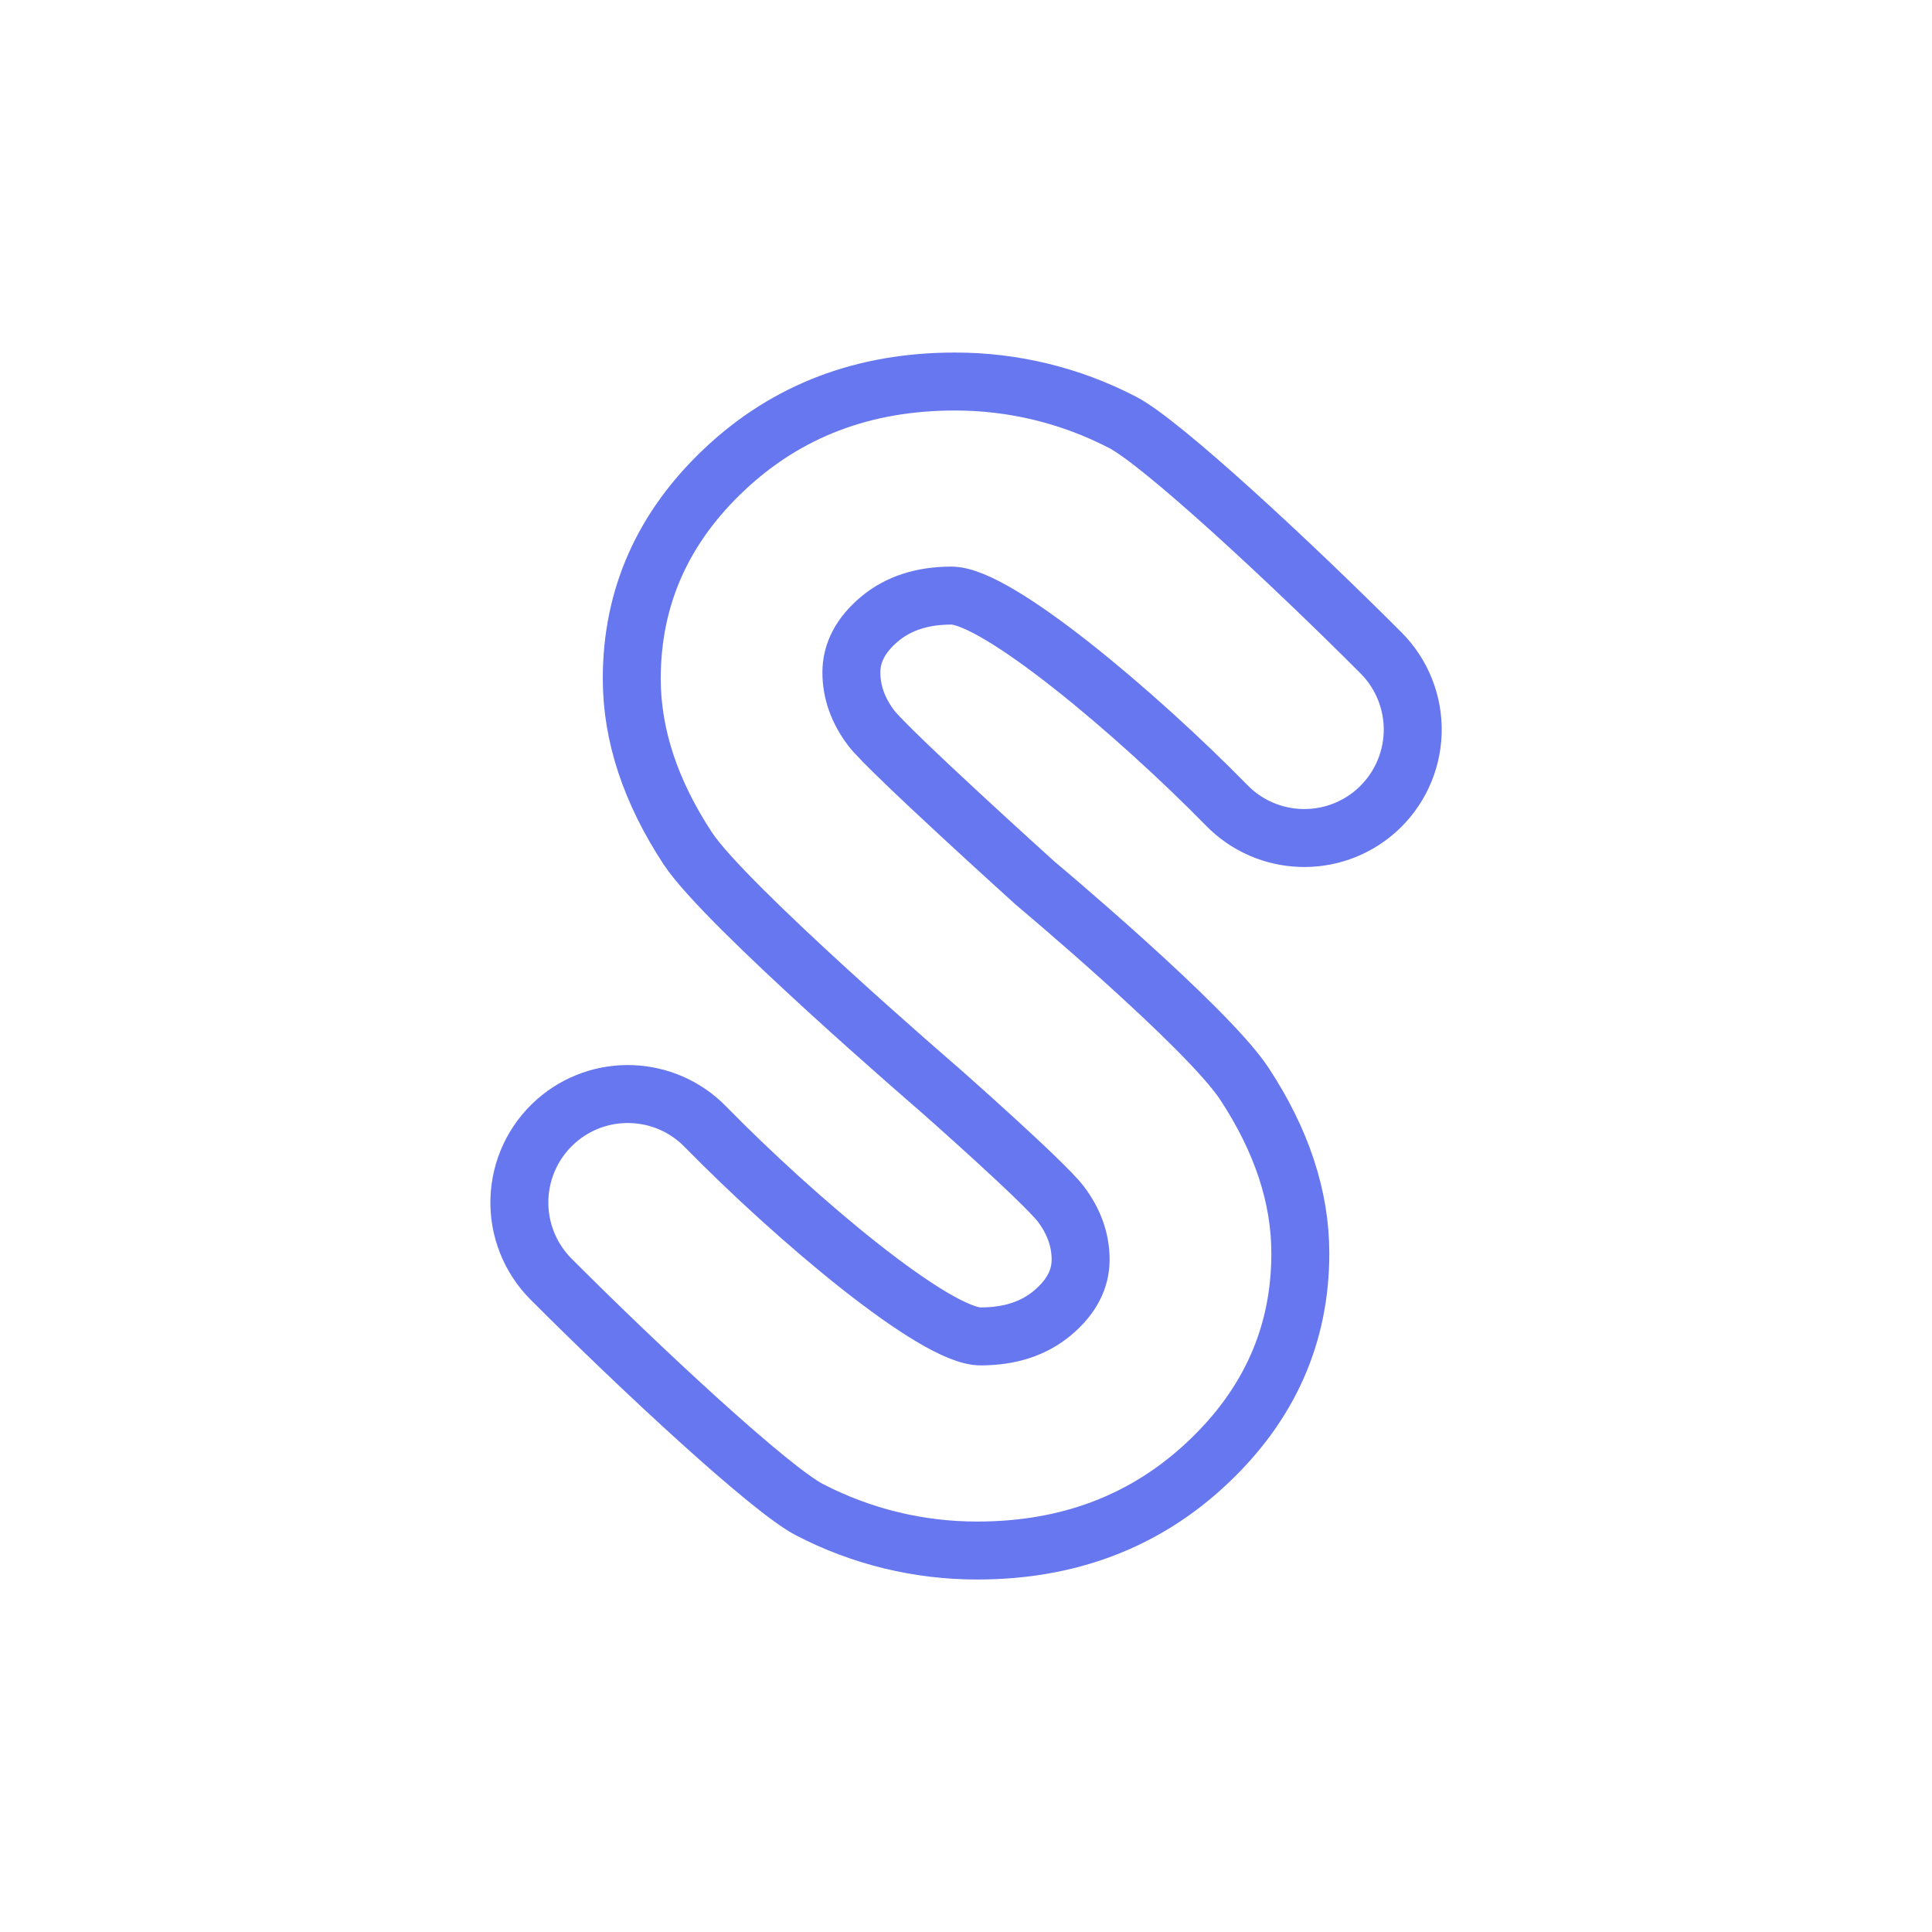
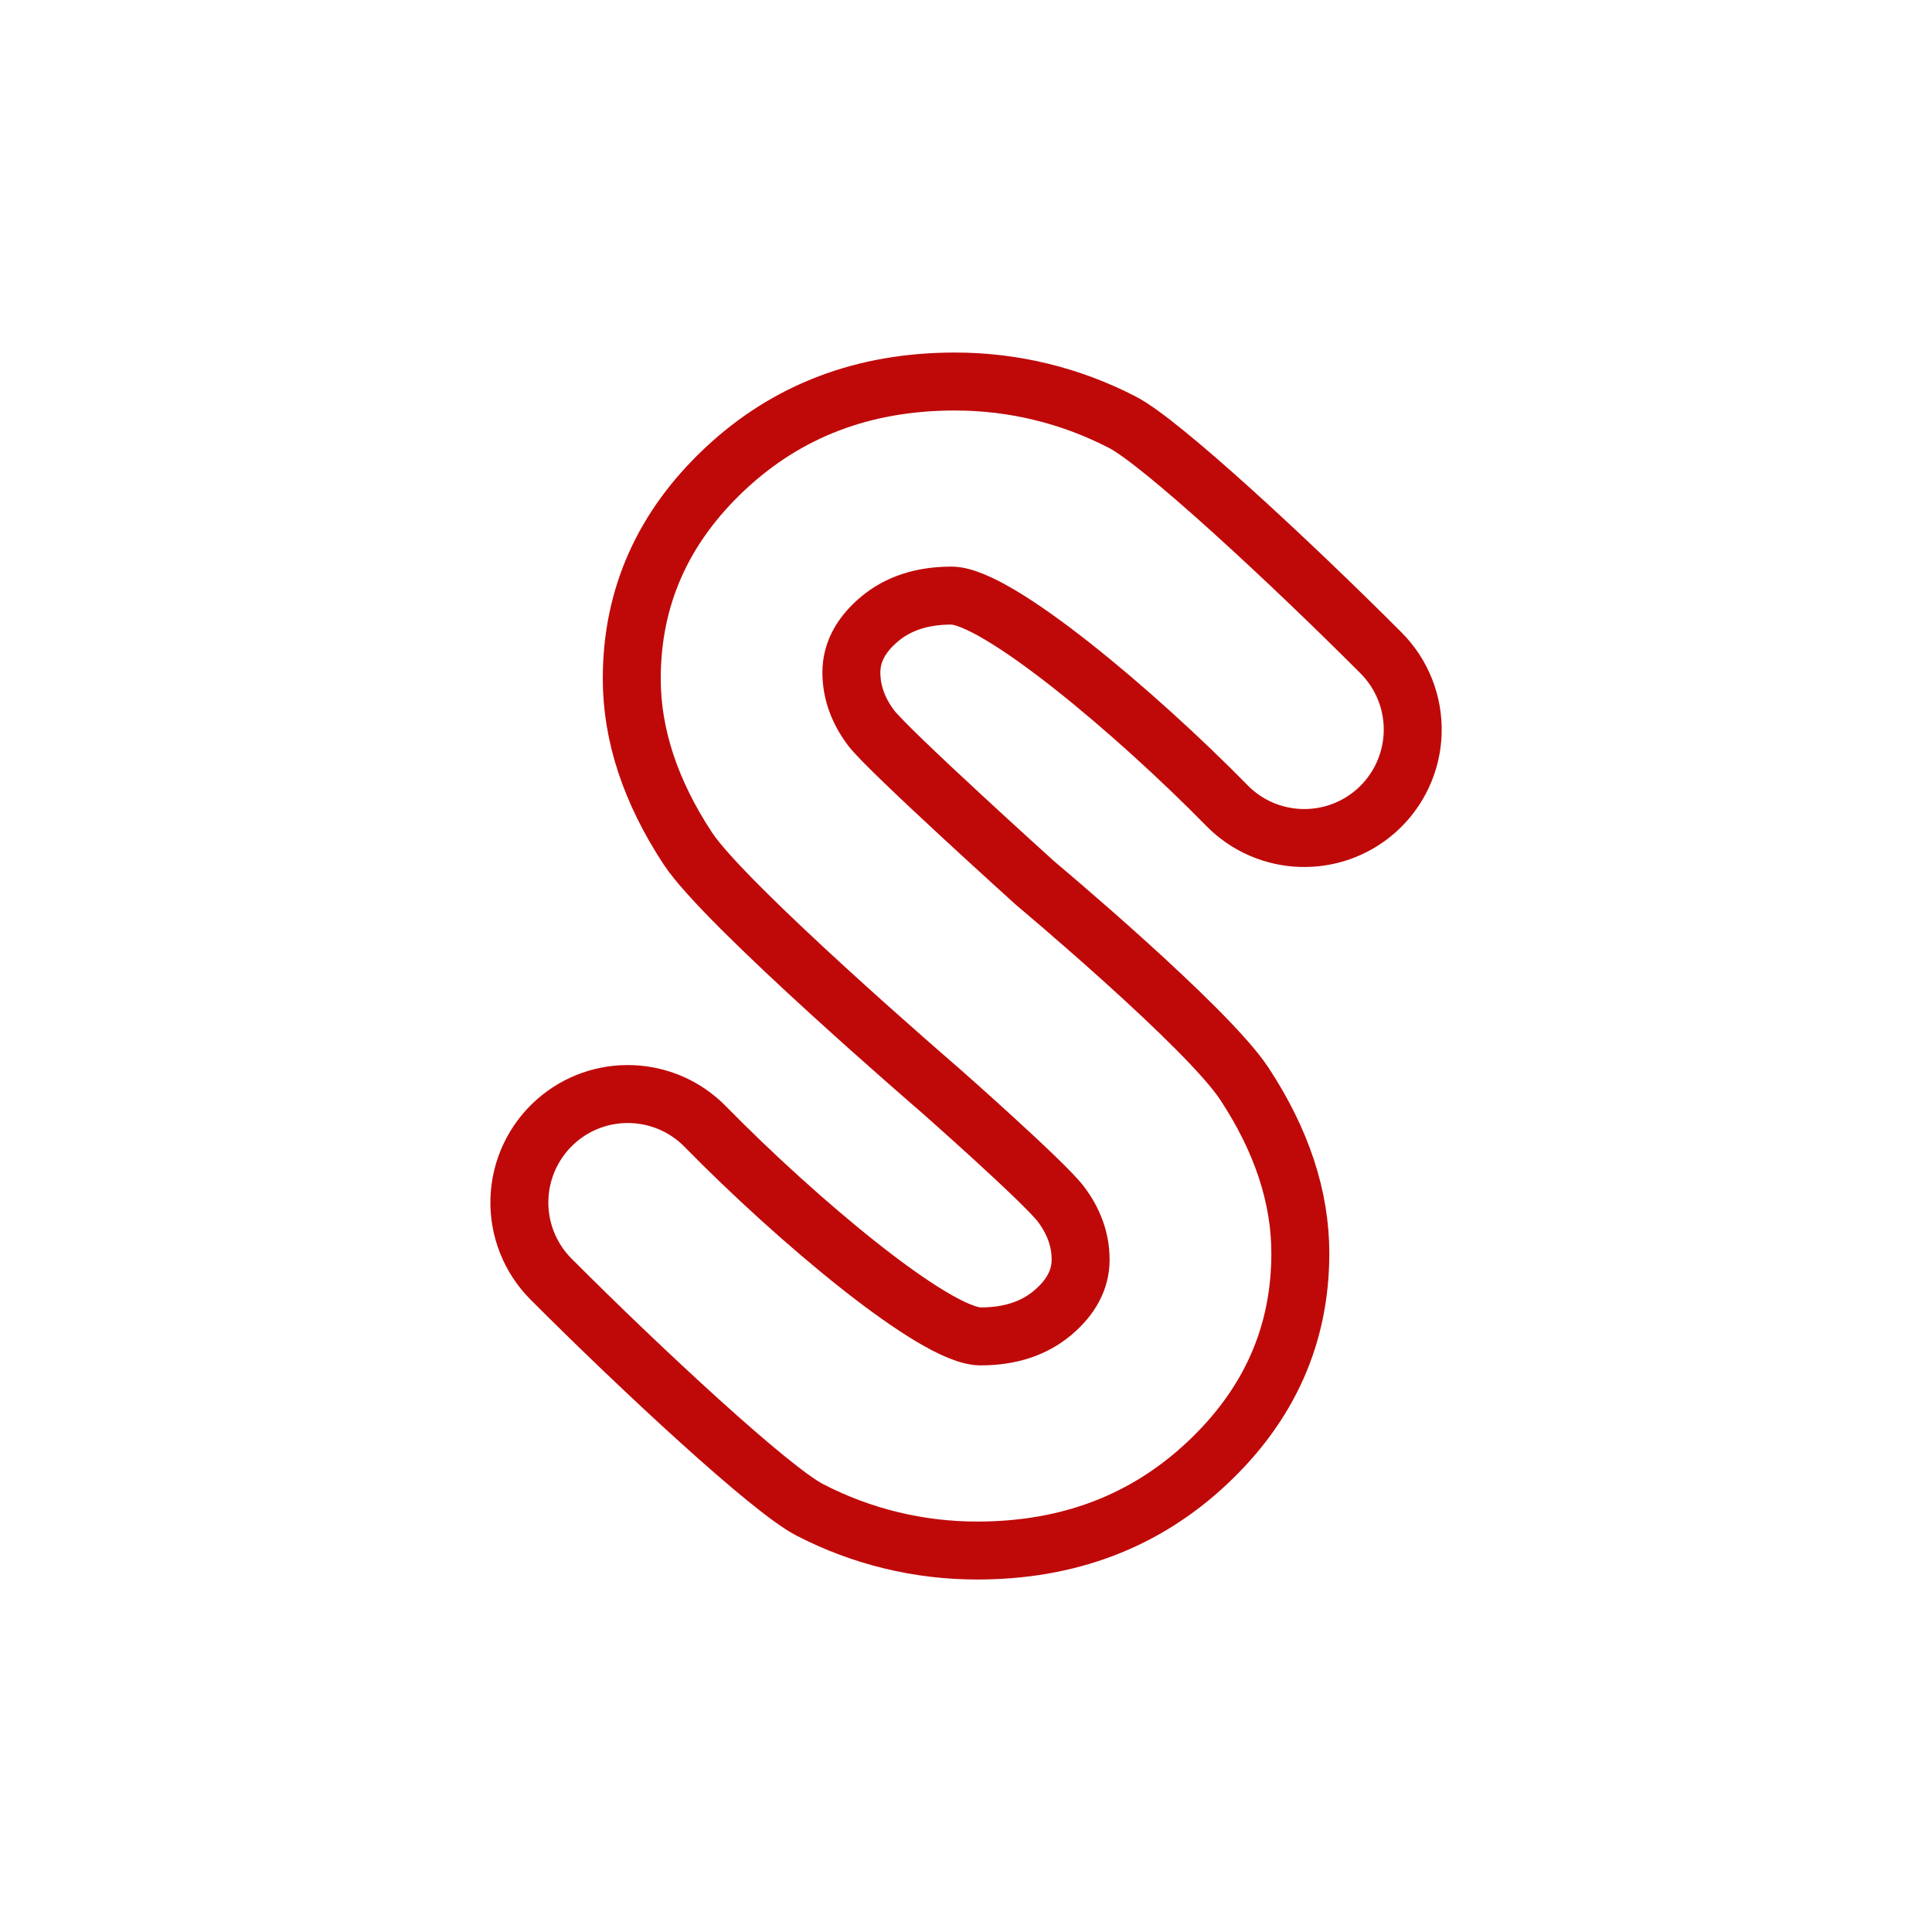
<svg xmlns="http://www.w3.org/2000/svg" id="Layer_1" data-name="Layer 1" viewBox="0 0 1000 1000">
  <defs>
-     <style>.cls-1{fill:none;}.cls-2{fill:none;stroke:#6777ef;stroke-miterlimit:10;stroke-width:30px;}</style>
+     <style>.cls-1{fill:none;}.cls-2{fill:none;stroke:#BF0909;stroke-miterlimit:10;stroke-width:30px;}</style>
  </defs>
  <circle class="cls-1" cx="500" cy="500" r="500" />
  <path class="cls-2" d="M486.5,564.21S375.28,468.5,356,439.14s-29-58.64-29-87.86q0-63.25,48.22-108.53t119-45.27a187.77,187.77,0,0,1,86.73,21.08c20,10.24,86.71,72.12,133.84,119.36a56.16,56.16,0,0,1-2.55,81.8h0a56.15,56.15,0,0,1-77.28-2.85c-46.88-47.82-119-108.59-142.5-108.59q-22.79,0-37.28,12.2T440.67,348q0,15.3,10.35,28.95c9.39,12.13,84.91,80.28,84.91,80.28s88.79,74.3,108.12,103.66,29,58.64,29,87.86q0,63.25-48.22,108.53t-119,45.27a187.77,187.77,0,0,1-86.73-21.08c-20-10.24-86.71-72.12-133.84-119.36a56.16,56.16,0,0,1,2.55-81.8h0a56.15,56.15,0,0,1,77.28,2.85C411.94,631,484,691.72,507.56,691.72q22.79,0,37.28-12.2T559.33,652q0-15.3-10.35-28.95C539.59,611,486.5,564.21,486.5,564.21Z" />
</svg>
